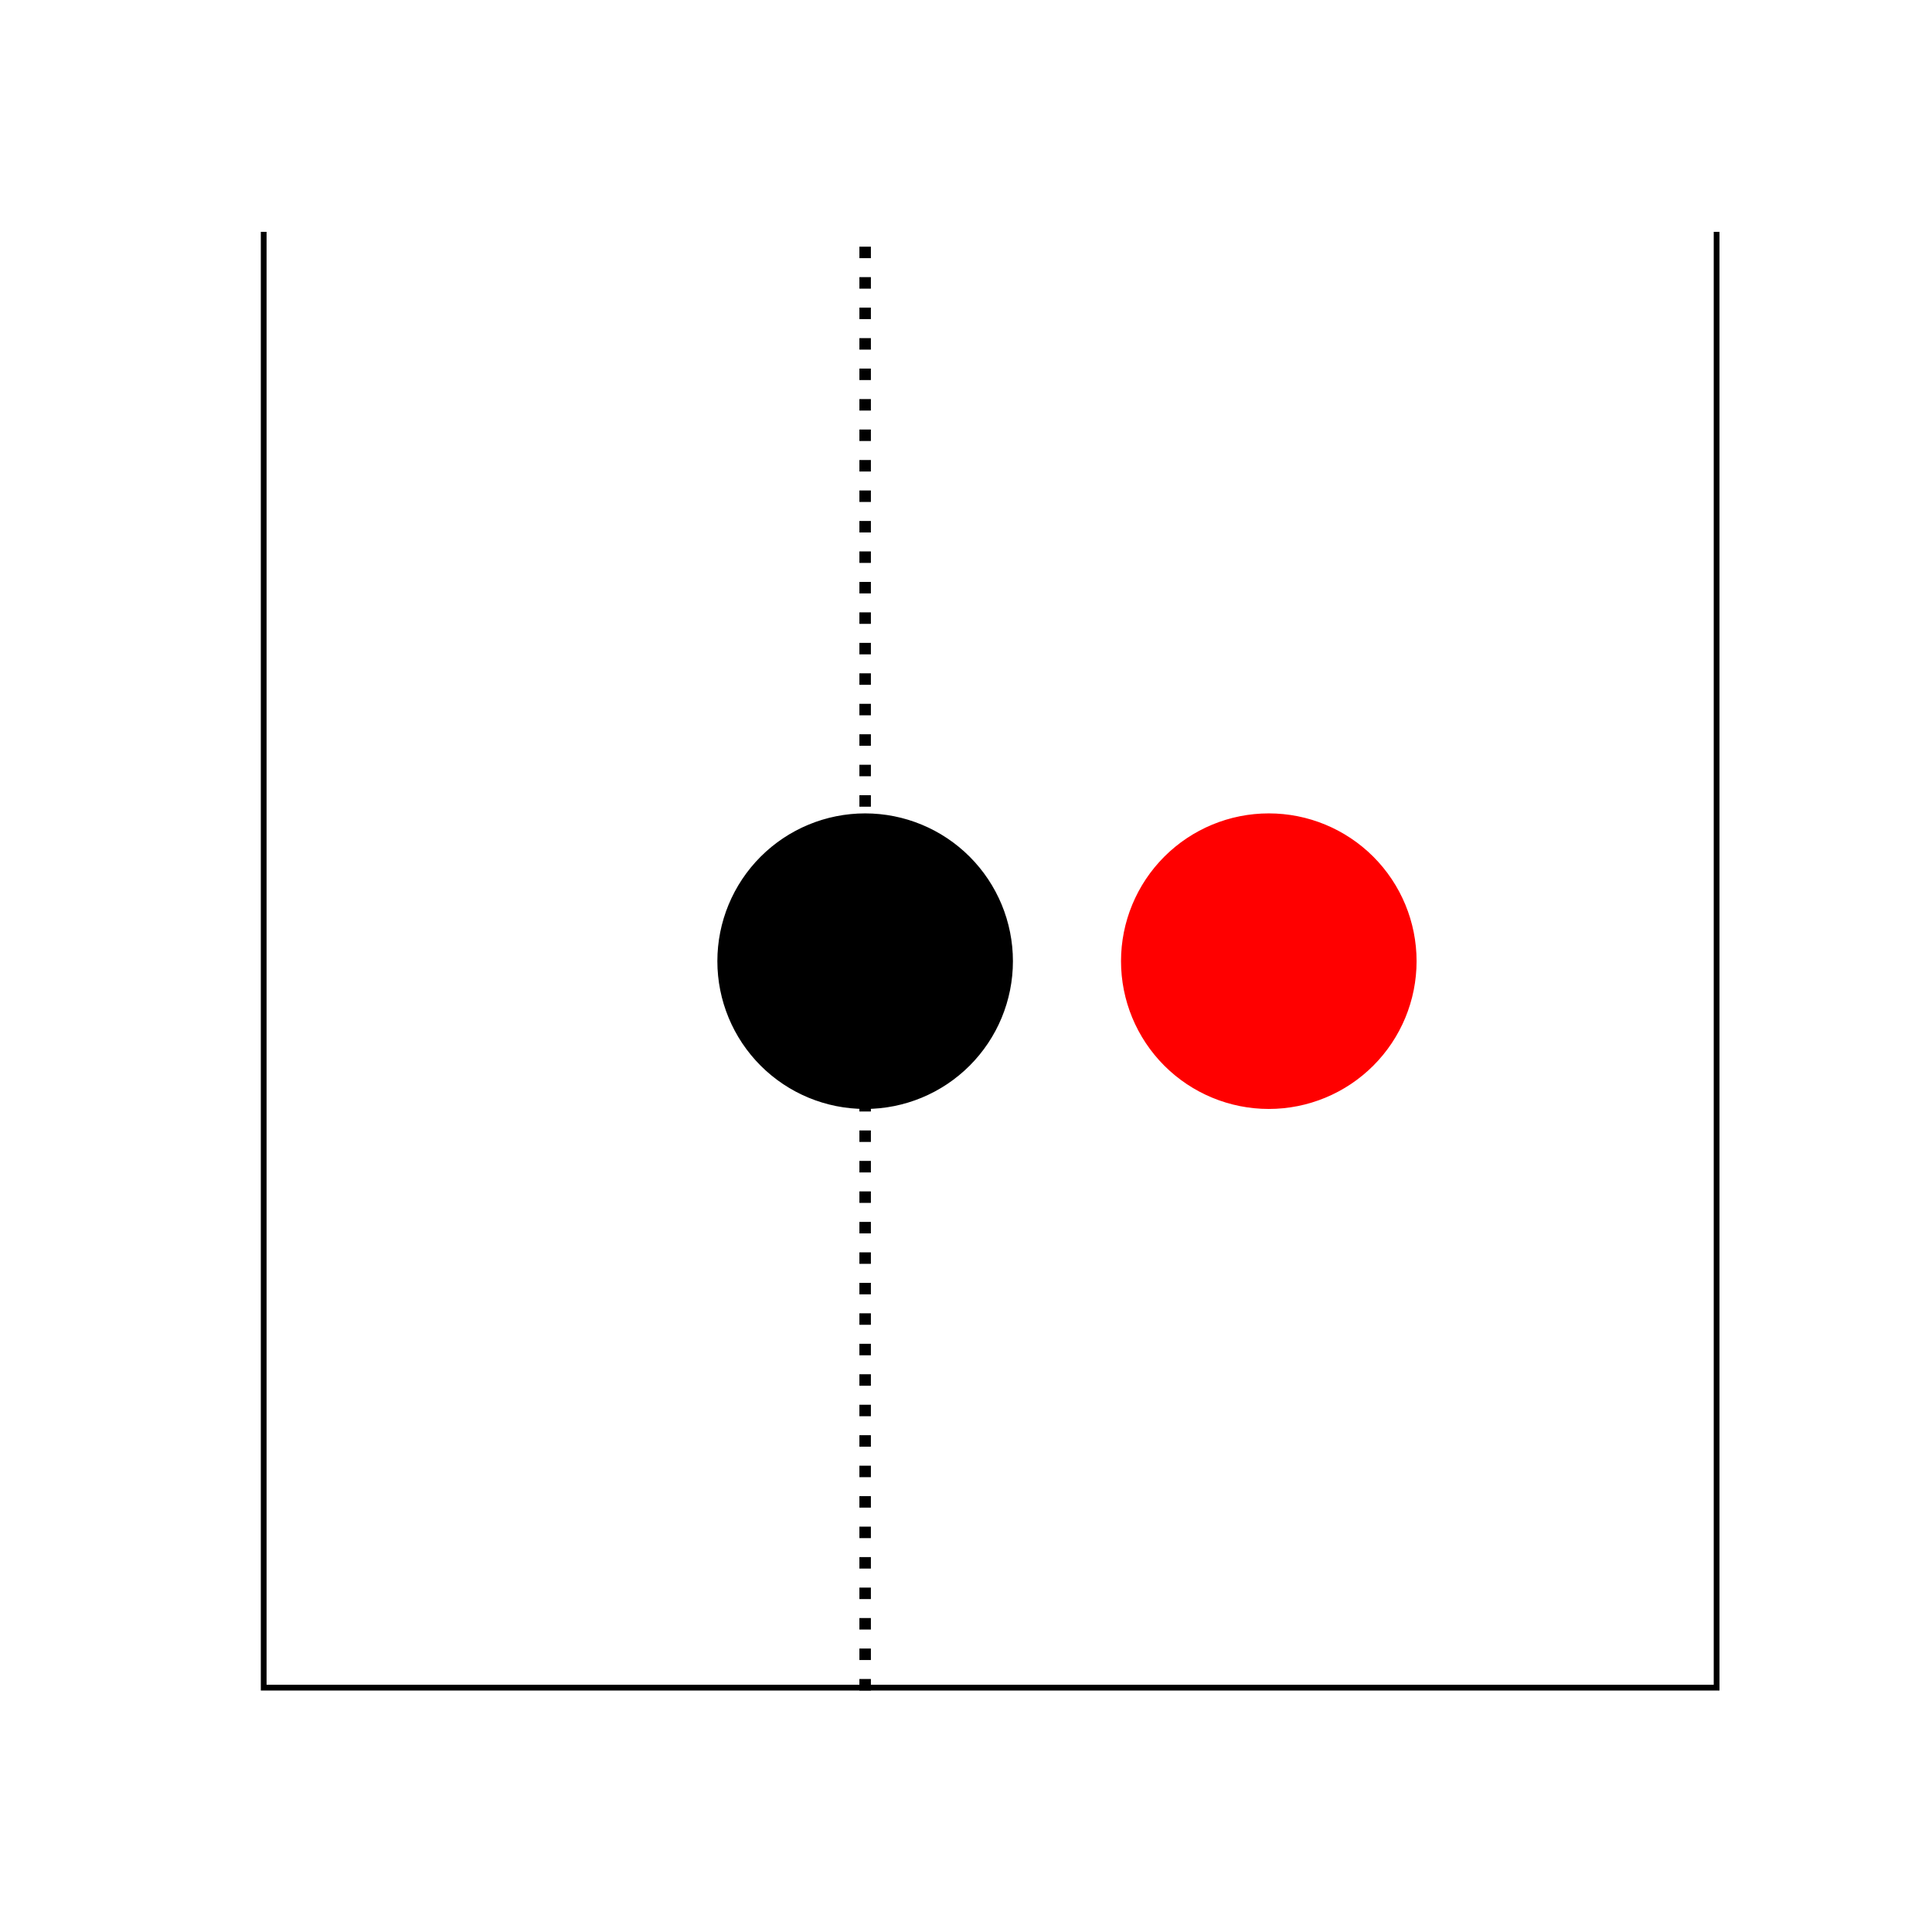
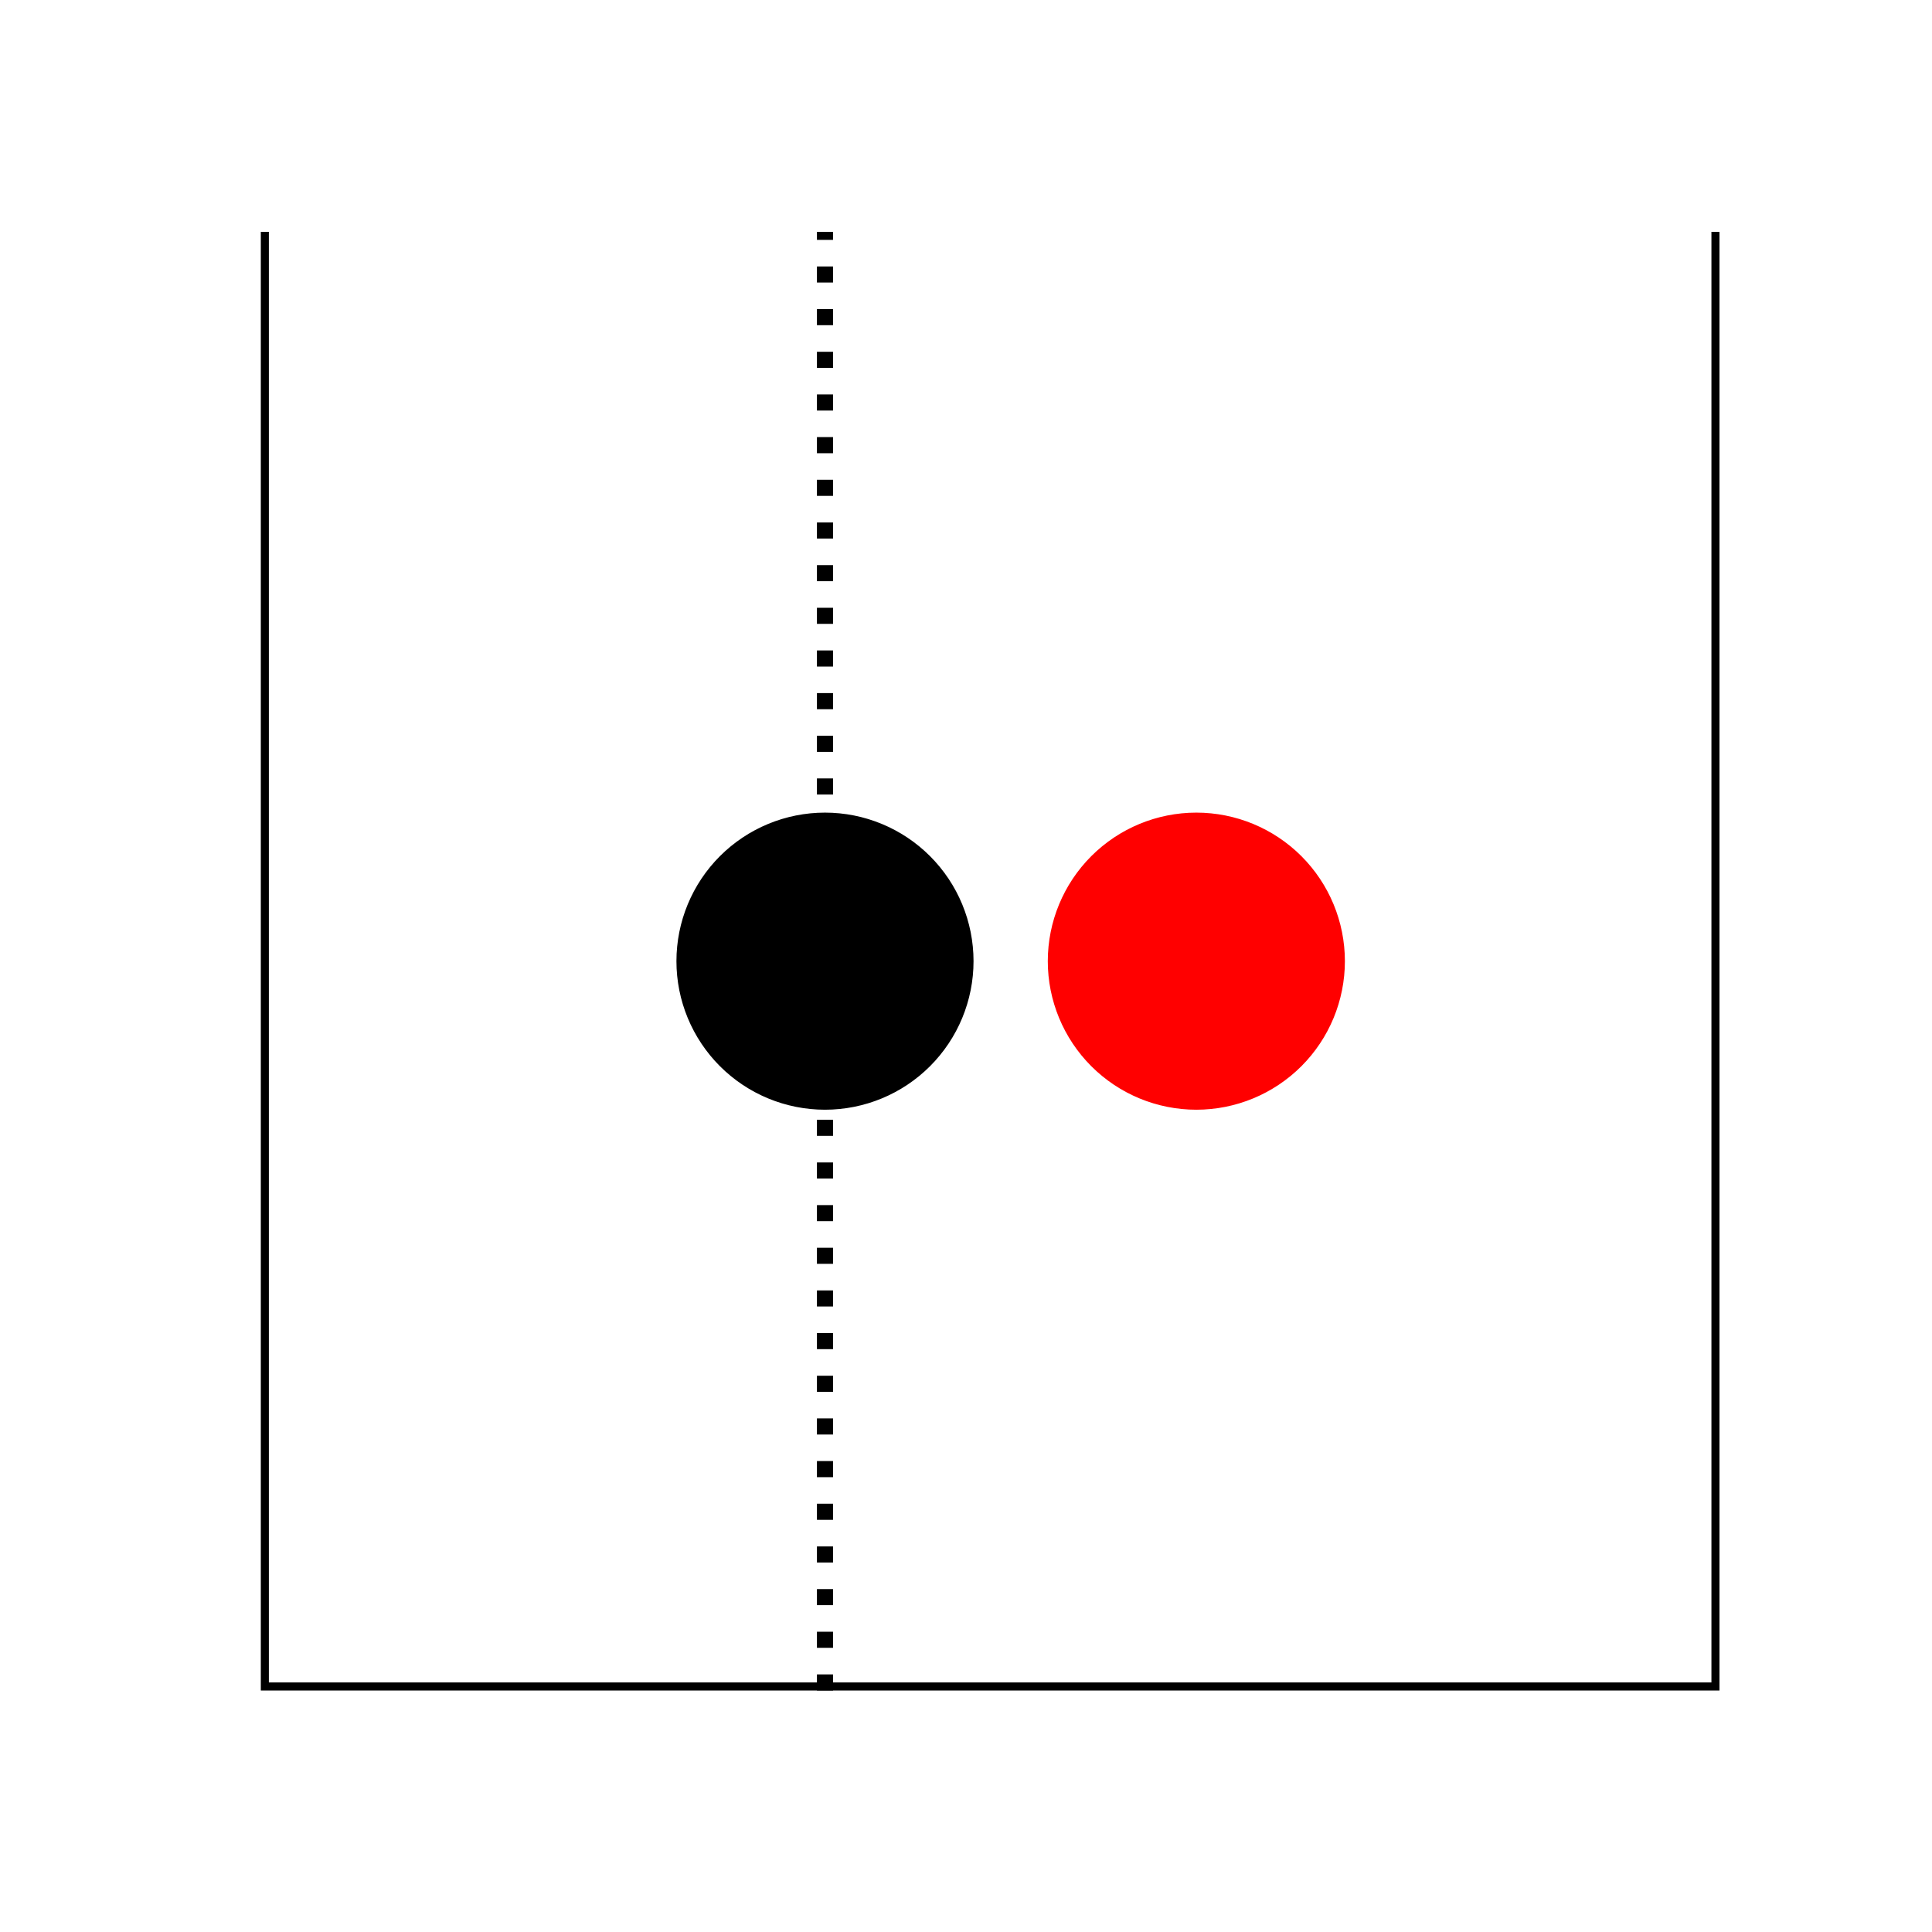
- <svg xmlns="http://www.w3.org/2000/svg" height="504pt" version="1.1" viewBox="0 0 504 504" width="504pt">
+ <svg xmlns="http://www.w3.org/2000/svg" height="360pt" version="1.1" viewBox="0 0 360 360" width="360pt">
  <defs>
    <style type="text/css">
*{stroke-linecap:butt;stroke-linejoin:round;}
  </style>
  </defs>
  <g id="figure_1">
    <g id="patch_1">
-       <path d="M 0 504  L 504 504  L 504 0  L 0 0  z " style="fill:none;" />
+       <path d="M 0 360  L 360 360  L 360 0  L 0 0  z " style="fill:none;" />
    </g>
    <g id="axes_1">
      <g id="patch_2">
-         <path clip-path="url(#p6687ebf447)" d="M 225.69 288.792  C 235.782 288.792 245.461 284.783 252.597 277.647  C 259.733 270.511 263.742 260.832 263.742 250.74  C 263.742 240.648 259.733 230.969 252.597 223.833  C 245.461 216.697 235.782 212.688 225.69 212.688  C 215.599 212.688 205.919 216.697 198.783 223.833  C 191.648 230.969 187.638 240.648 187.638 250.74  C 187.638 260.832 191.648 270.511 198.783 277.647  C 205.919 284.783 215.599 288.792 225.69 288.792  z " style="stroke:#000000;stroke-linejoin:miter;" />
+         <path clip-path="url(#paa055f8c77)" d="M 153.724 206.28  C 160.932 206.28 167.846 203.416 172.943 198.319  C 178.04 193.222 180.904 186.308 180.904 179.1  C 180.904 171.892 178.04 164.978 172.943 159.881  C 167.846 154.784 160.932 151.92 153.724 151.92  C 146.516 151.92 139.602 154.784 134.505 159.881  C 129.408 164.978 126.544 171.892 126.544 179.1  C 126.544 186.308 129.408 193.222 134.505 198.319  C 139.602 203.416 146.516 206.28 153.724 206.28  z " style="stroke:#000000;stroke-linejoin:miter;" />
      </g>
      <g id="patch_3">
-         <path clip-path="url(#p6687ebf447)" d="M 330.991 288.792  C 341.083 288.792 350.762 284.783 357.898 277.647  C 365.034 270.511 369.043 260.832 369.043 250.74  C 369.043 240.648 365.034 230.969 357.898 223.833  C 350.762 216.697 341.083 212.688 330.991 212.688  C 320.9 212.688 311.22 216.697 304.084 223.833  C 296.949 230.969 292.939 240.648 292.939 250.74  C 292.939 260.832 296.949 270.511 304.084 277.647  C 311.22 284.783 320.9 288.792 330.991 288.792  z " style="fill:#ff0000;stroke:#ff0000;stroke-linejoin:miter;" />
+         <path clip-path="url(#paa055f8c77)" d="M 222.921 206.28  C 230.13 206.28 237.044 203.416 242.141 198.319  C 247.238 193.222 250.101 186.308 250.101 179.1  C 250.101 171.892 247.238 164.978 242.141 159.881  C 237.044 154.784 230.13 151.92 222.921 151.92  C 215.713 151.92 208.799 154.784 203.702 159.881  C 198.605 164.978 195.741 171.892 195.741 179.1  C 195.741 186.308 198.605 193.222 203.702 198.319  C 208.799 203.416 215.713 206.28 222.921 206.28  z " style="fill:#ff0000;stroke:#ff0000;stroke-linejoin:miter;" />
      </g>
      <g id="line2d_1">
-         <path clip-path="url(#p6687ebf447)" d="M 68.04 60.48  L 68.04 441  L 448.56 441  L 448.56 60.48  " style="fill:none;stroke:#000000;stroke-linecap:square;stroke-width:3;" />
+         <path clip-path="url(#paa055f8c77)" d="M 48.6 43.2  L 48.6 315  L 320.4 315  L 320.4 43.2  " style="fill:none;stroke:#000000;stroke-linecap:square;stroke-width:3;" />
      </g>
      <g id="line2d_2">
-         <path clip-path="url(#p6687ebf447)" d="M 225.69 441  L 225.69 60.48  " style="fill:none;stroke:#000000;stroke-dasharray:3,4.95;stroke-dashoffset:0;stroke-width:3;" />
+         <path clip-path="url(#paa055f8c77)" d="M 153.724 315  L 153.724 43.2  " style="fill:none;stroke:#000000;stroke-dasharray:3,4.95;stroke-dashoffset:0;stroke-width:3;" />
      </g>
    </g>
  </g>
  <defs>
-     <clipPath id="p6687ebf447">
-       <rect height="380.52" width="380.52" x="68.04" y="60.48" />
+     <clipPath id="paa055f8c77">
+       <rect height="271.8" width="271.8" x="48.6" y="43.2" />
    </clipPath>
  </defs>
</svg>
